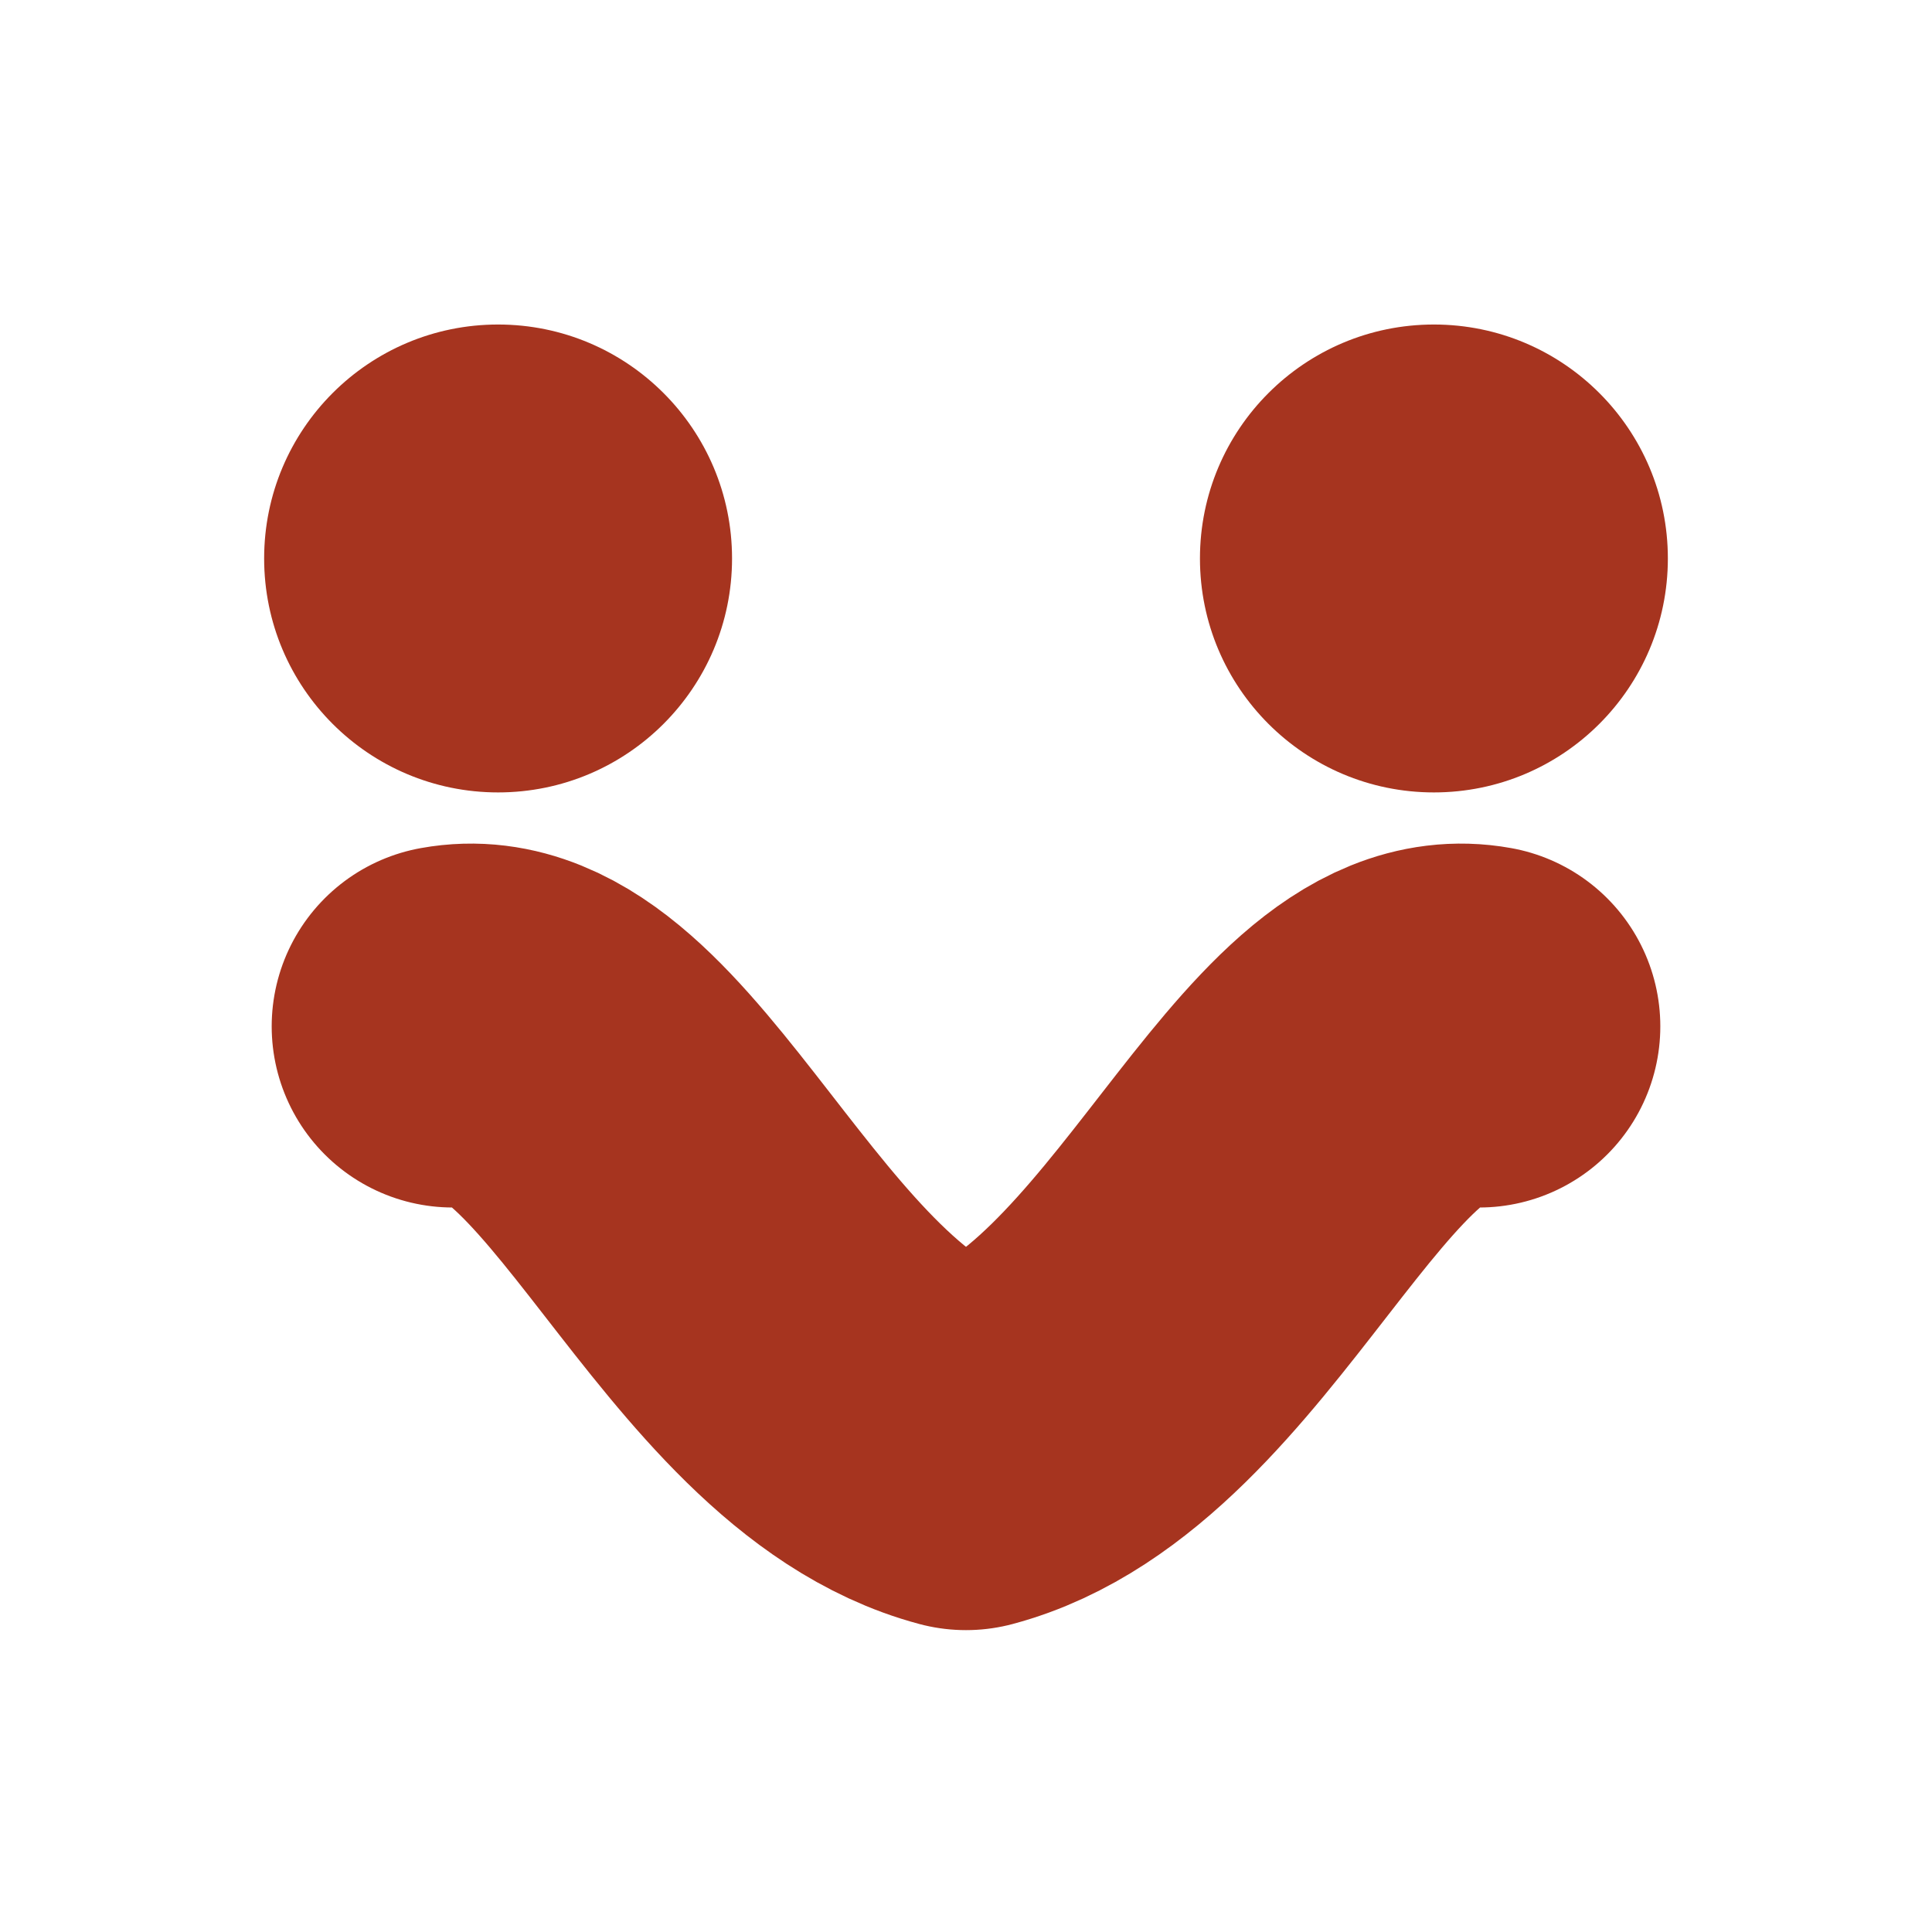
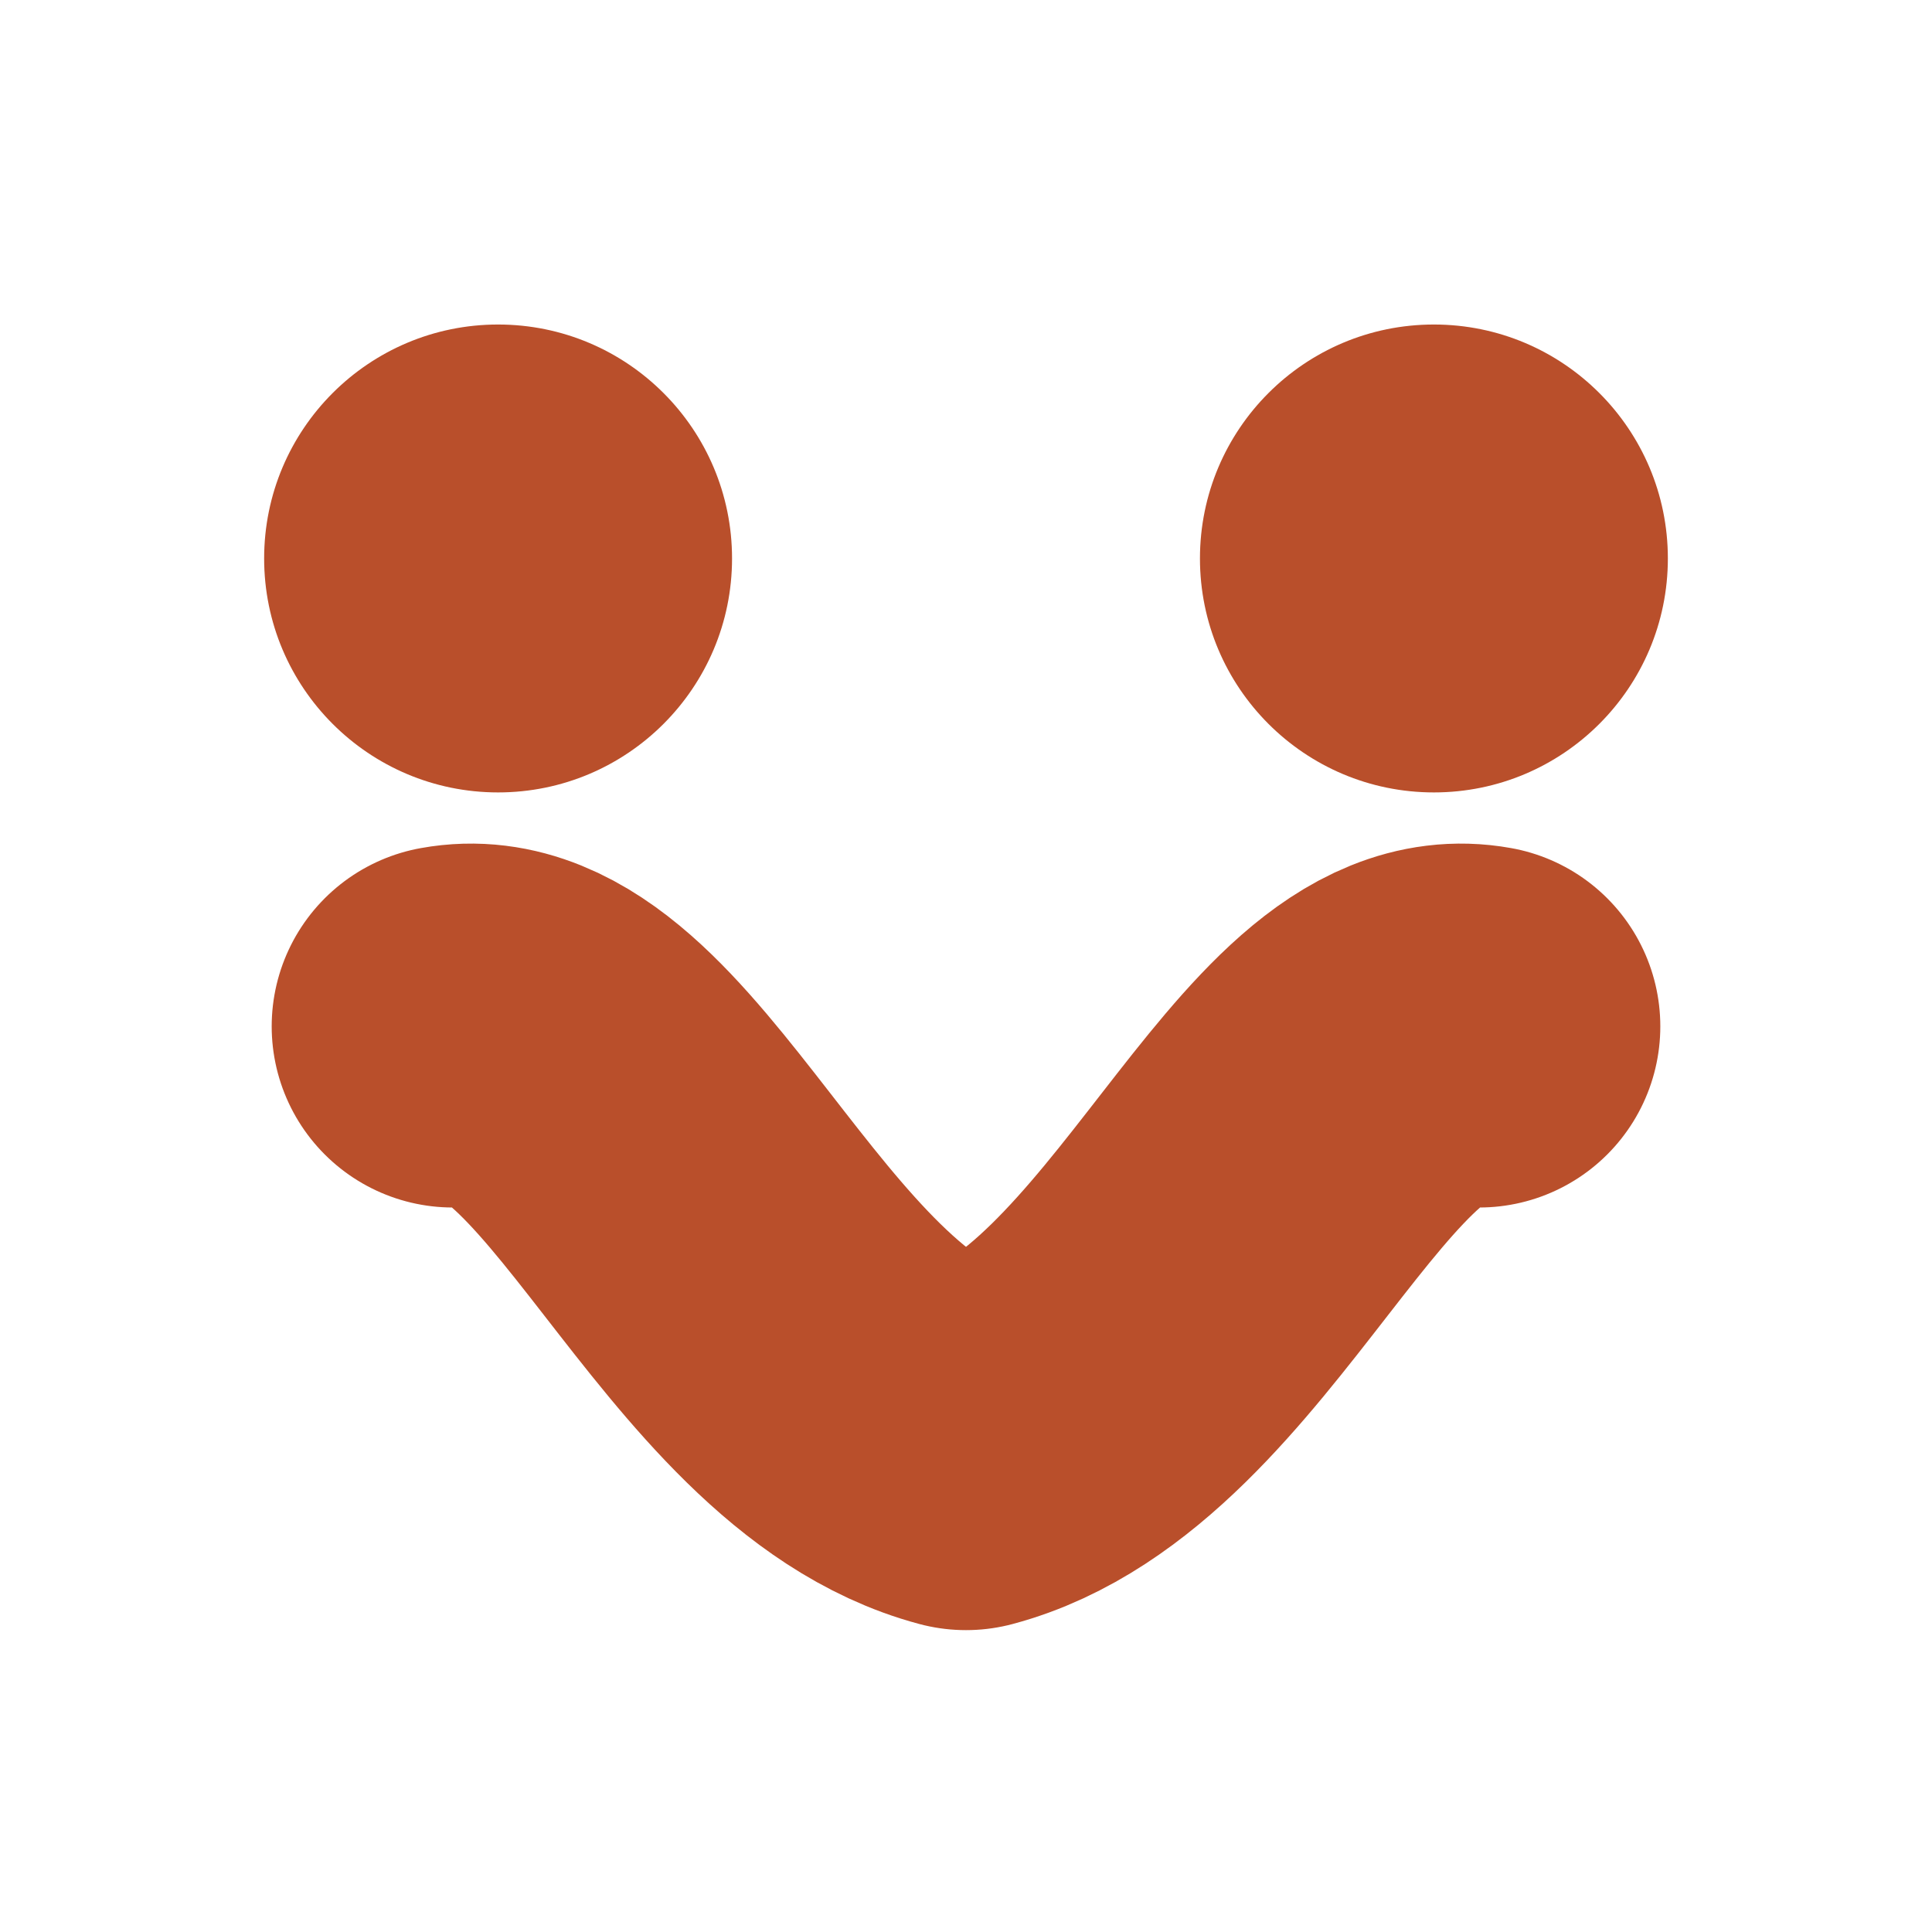
<svg xmlns="http://www.w3.org/2000/svg" viewBox="0 0 256 256" fill="none">
-   <circle cx="66" cy="74" r="31" fill="#A6341F" />
-   <circle cx="190" cy="74" r="31" fill="#A6341F" />
-   <path d="M60 136 C82 132 98 184 128 192 C158 184 174 132 196 136" stroke="#A6341F" stroke-width="48" stroke-linecap="round" stroke-linejoin="round" />
+   <circle cx="66" cy="74" r="31" fill="#B94F2B" />
+   <circle cx="190" cy="74" r="31" fill="#B94F2B" />
+   <path d="M60 136 C82 132 98 184 128 192 C158 184 174 132 196 136" stroke="#B94F2B" stroke-width="48" stroke-linecap="round" stroke-linejoin="round" />
</svg>
